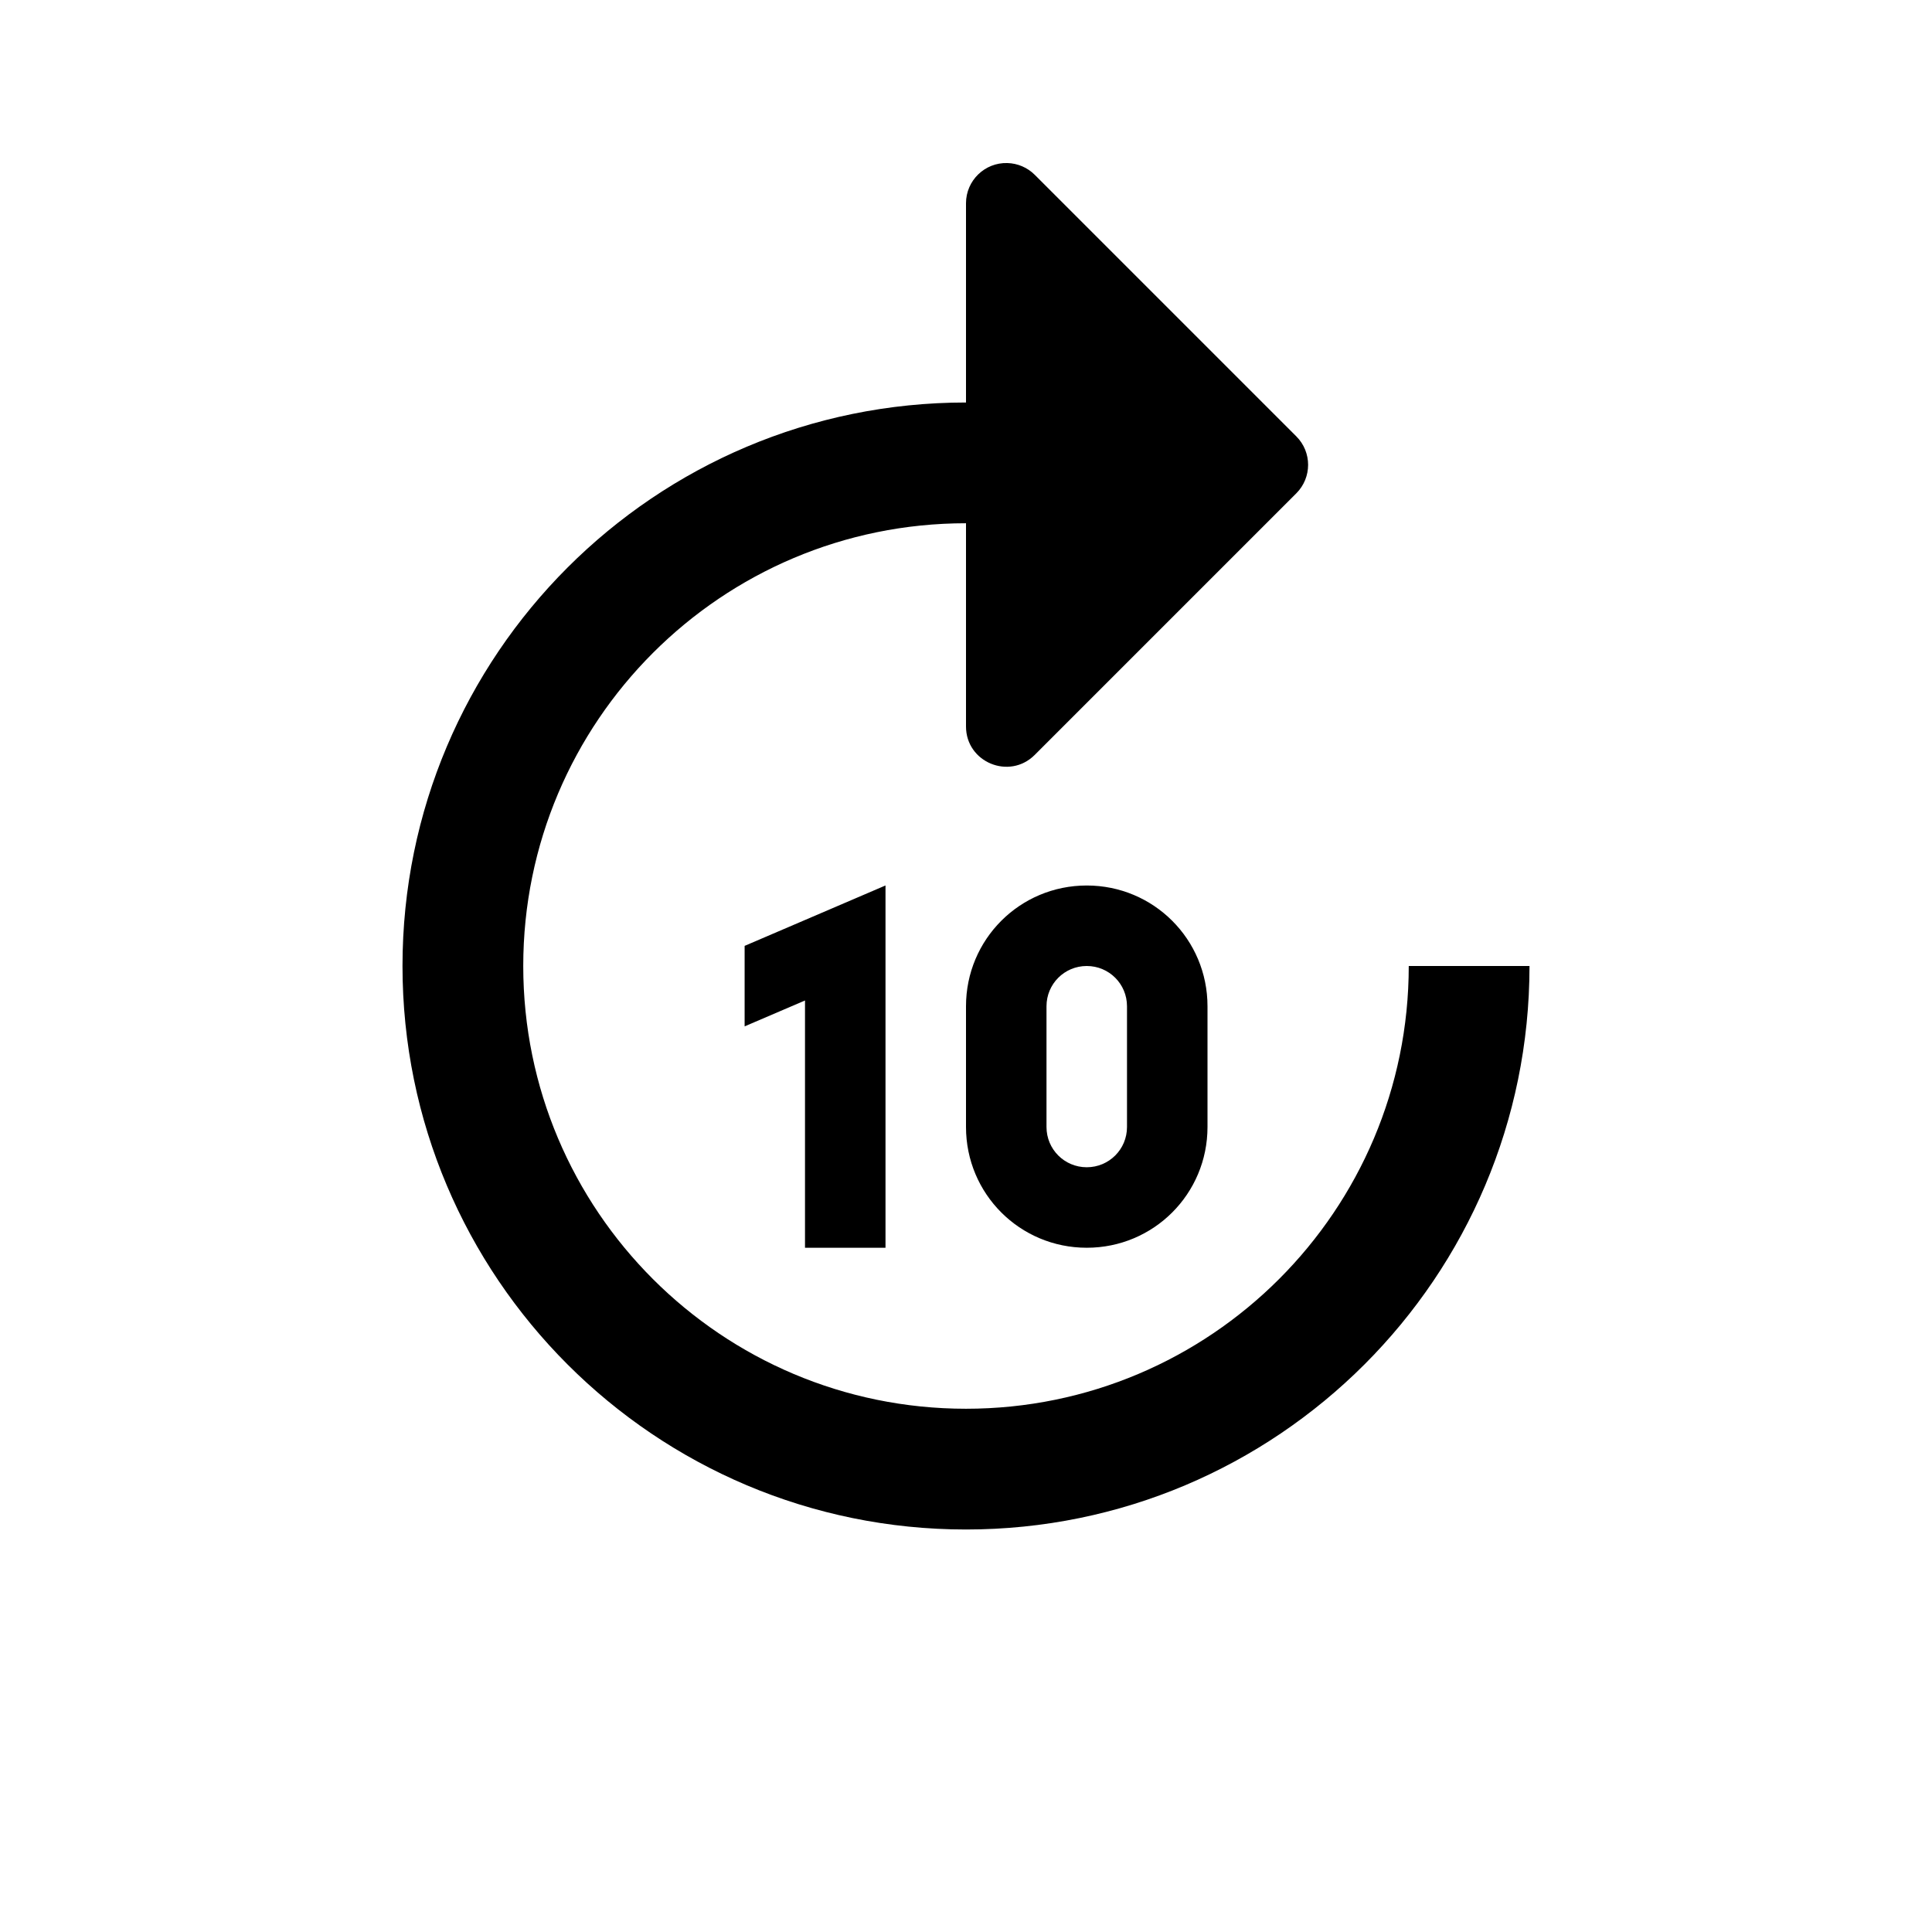
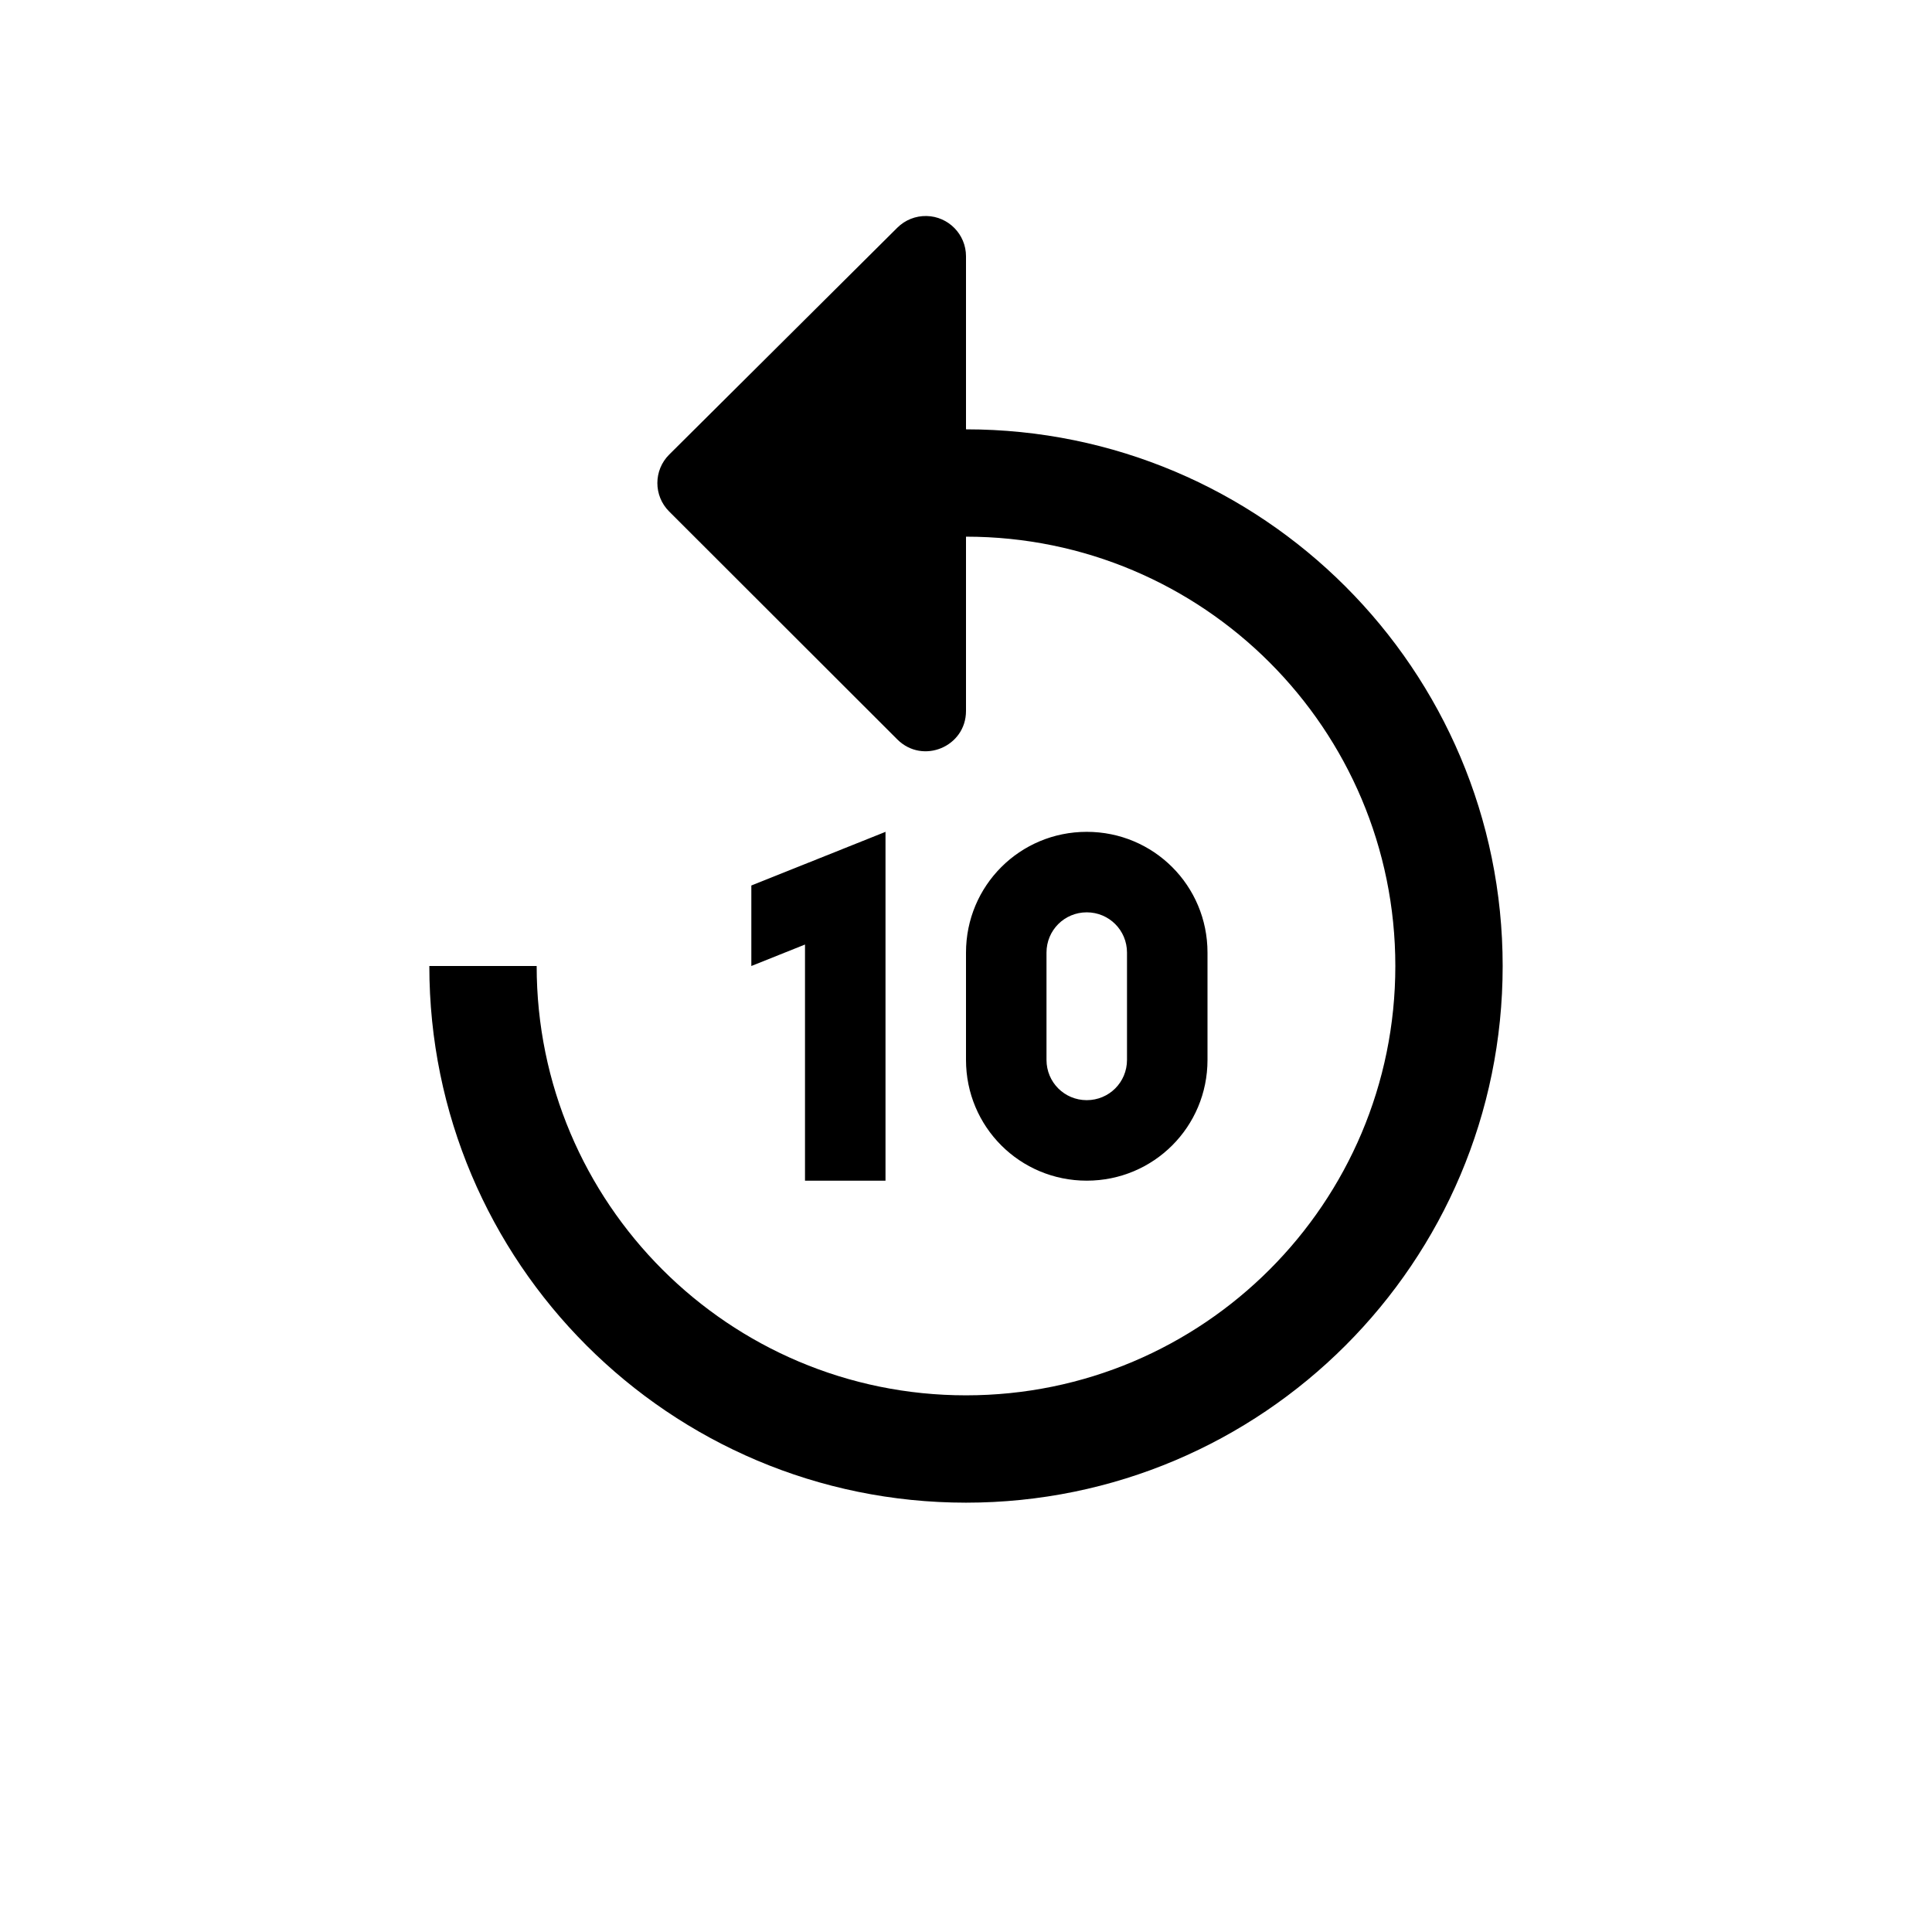
- <svg xmlns="http://www.w3.org/2000/svg" width="48px" height="48px" viewBox="0 0 48 48" version="1.1" id="SVGRoot">
-   <defs id="defs7678" />
+ <svg xmlns="http://www.w3.org/2000/svg" width="36px" height="36px" viewBox="0 0 36 36" version="1.1" id="SVGRoot">
+   <defs id="defs2412" />
  <g id="layer1">
-     <path style="opacity:1;fill:#000000;fill-opacity:1;stroke:none;stroke-width:3;stroke-linecap:round;stroke-linejoin:round;stroke-miterlimit:4;stroke-dasharray:none;stroke-dashoffset:0;stroke-opacity:1;paint-order:markers fill stroke" d="M 25.029 4.051 C 24.466 4.034 24.001 4.486 24 5.049 L 24 10 C 16.268 10 10 16.268 10 24 C 10 31.732 16.268 38 24 38 C 31.732 38 38 31.732 38 24 L 35 24 C 35 30.075 30.075 35 24 35 C 17.925 35 13 30.075 13 24 C 13 17.925 17.925 13 24 13 L 24 18.049 C 24 18.939 25.077 19.385 25.707 18.756 L 32.207 12.256 C 32.597 11.865 32.597 11.232 32.207 10.842 L 25.707 4.342 C 25.526 4.162 25.284 4.058 25.029 4.051 z M 21.998 22 L 20 22.857 L 18.5 23.5 L 18.5 25.5 L 20 24.857 L 20 31 L 22 31 L 22 24 L 22 22 L 21.998 22 z M 27 22 C 25.338 22 24 23.338 24 25 L 24 28 C 24 29.662 25.338 31 27 31 C 28.662 31 30 29.662 30 28 L 30 25 C 30 23.338 28.662 22 27 22 z M 27 24 C 27.554 24 28 24.446 28 25 L 28 28 C 28 28.554 27.554 29 27 29 C 26.446 29 26 28.554 26 28 L 26 25 C 26 24.446 26.446 24 27 24 z " id="path2254-2" />
+     <path style="opacity:1;fill:#000000;fill-opacity:1;stroke:none;stroke-width:2;stroke-linecap:round;stroke-linejoin:round;stroke-miterlimit:4;stroke-dasharray:none;stroke-dashoffset:0;stroke-opacity:1;paint-order:markers fill stroke" d="M 17.264 4.025 C 17.061 4.021 16.865 4.099 16.721 4.242 L 12.471 8.469 C 12.176 8.761 12.175 9.238 12.469 9.531 L 16.721 13.779 C 17.194 14.25 18 13.915 18 13.248 L 18 10 A 8 8 0 0 1 26 18 A 8 8 0 0 1 18 26 A 8 8 0 0 1 10 18 L 8 18 A 10 10 0 0 0 18 28 A 10 10 0 0 0 28 18 A 10 10 0 0 0 18 8 L 18 4.775 C 18 4.367 17.672 4.033 17.264 4.025 z M 16.498 15.5 L 16.471 15.512 L 14 16.5 L 14 18 L 15 17.6 L 15 22 L 16.5 22 L 16.5 17 L 16.5 15.5 L 16.498 15.5 z M 20.25 15.5 C 19.003 15.5 18 16.503 18 17.75 L 18 19.75 C 18 20.997 19.003 22 20.25 22 C 21.497 22 22.5 20.997 22.5 19.75 L 22.5 17.75 C 22.5 16.503 21.497 15.5 20.25 15.5 z M 20.25 17 C 20.666 17 21 17.334 21 17.75 L 21 19.75 C 21 20.166 20.666 20.5 20.25 20.5 C 19.834 20.5 19.5 20.166 19.5 19.75 L 19.5 17.75 C 19.5 17.334 19.834 17 20.25 17 z " id="path2737" />
  </g>
</svg>
